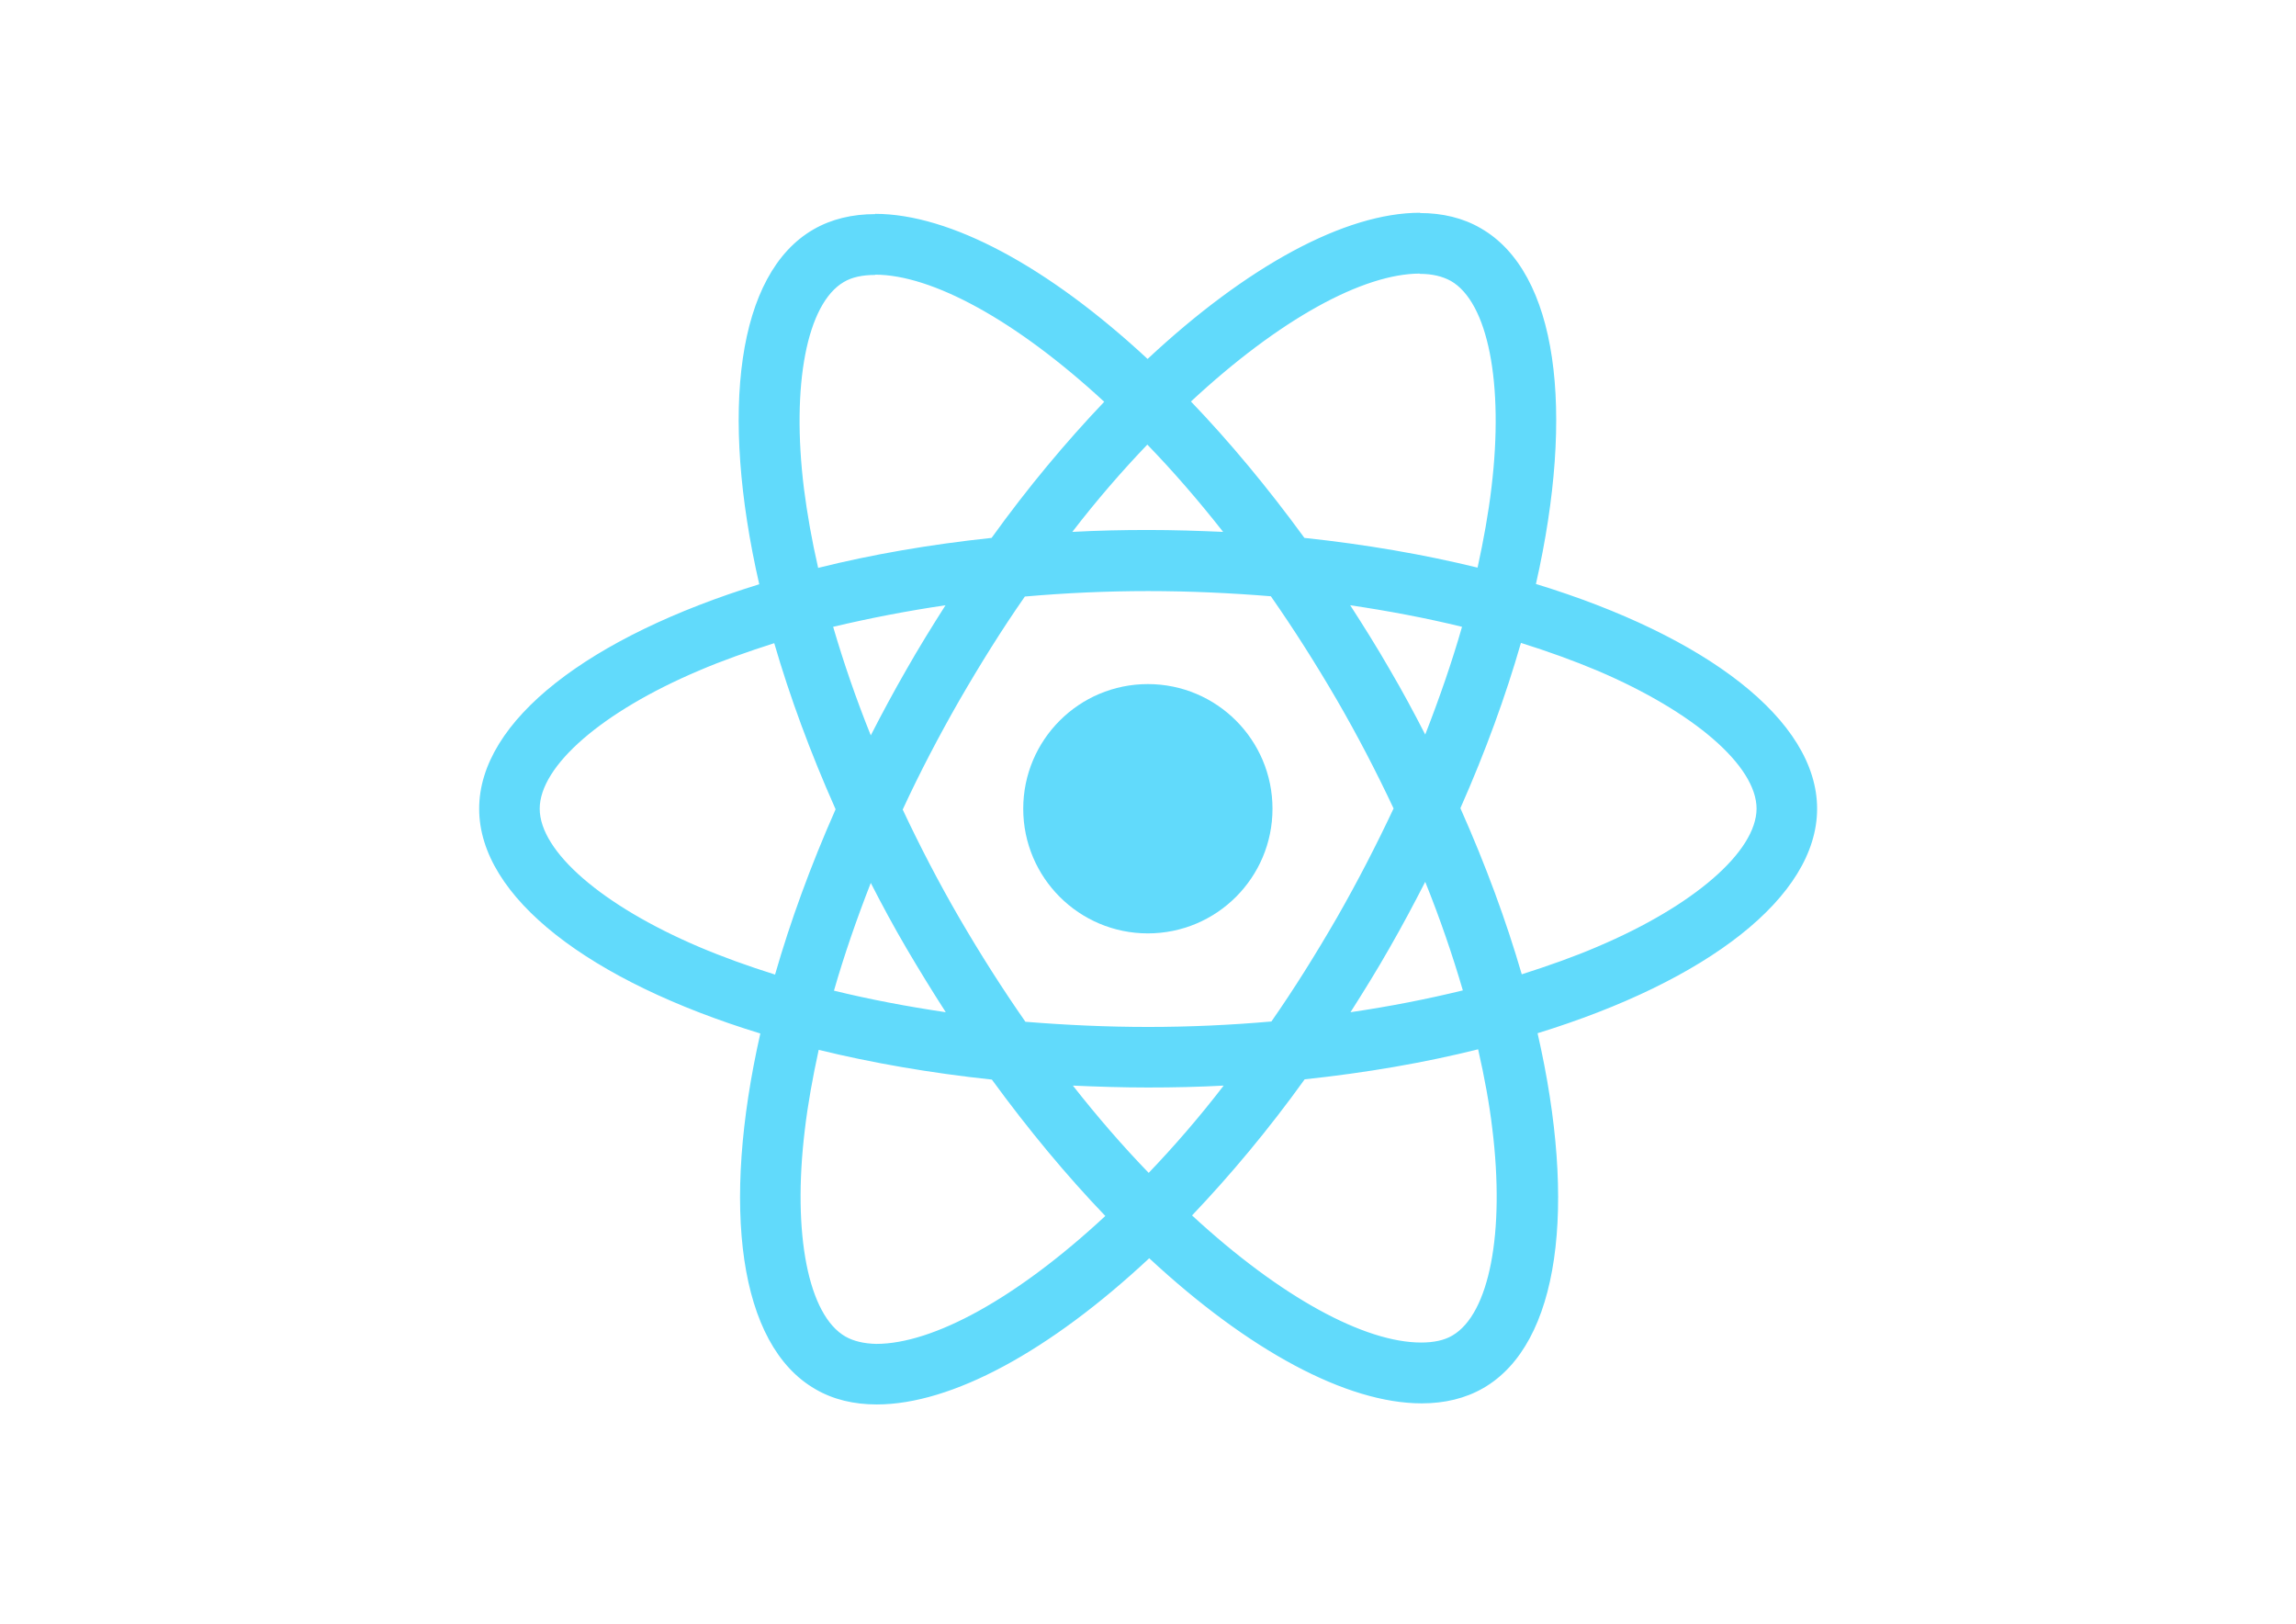
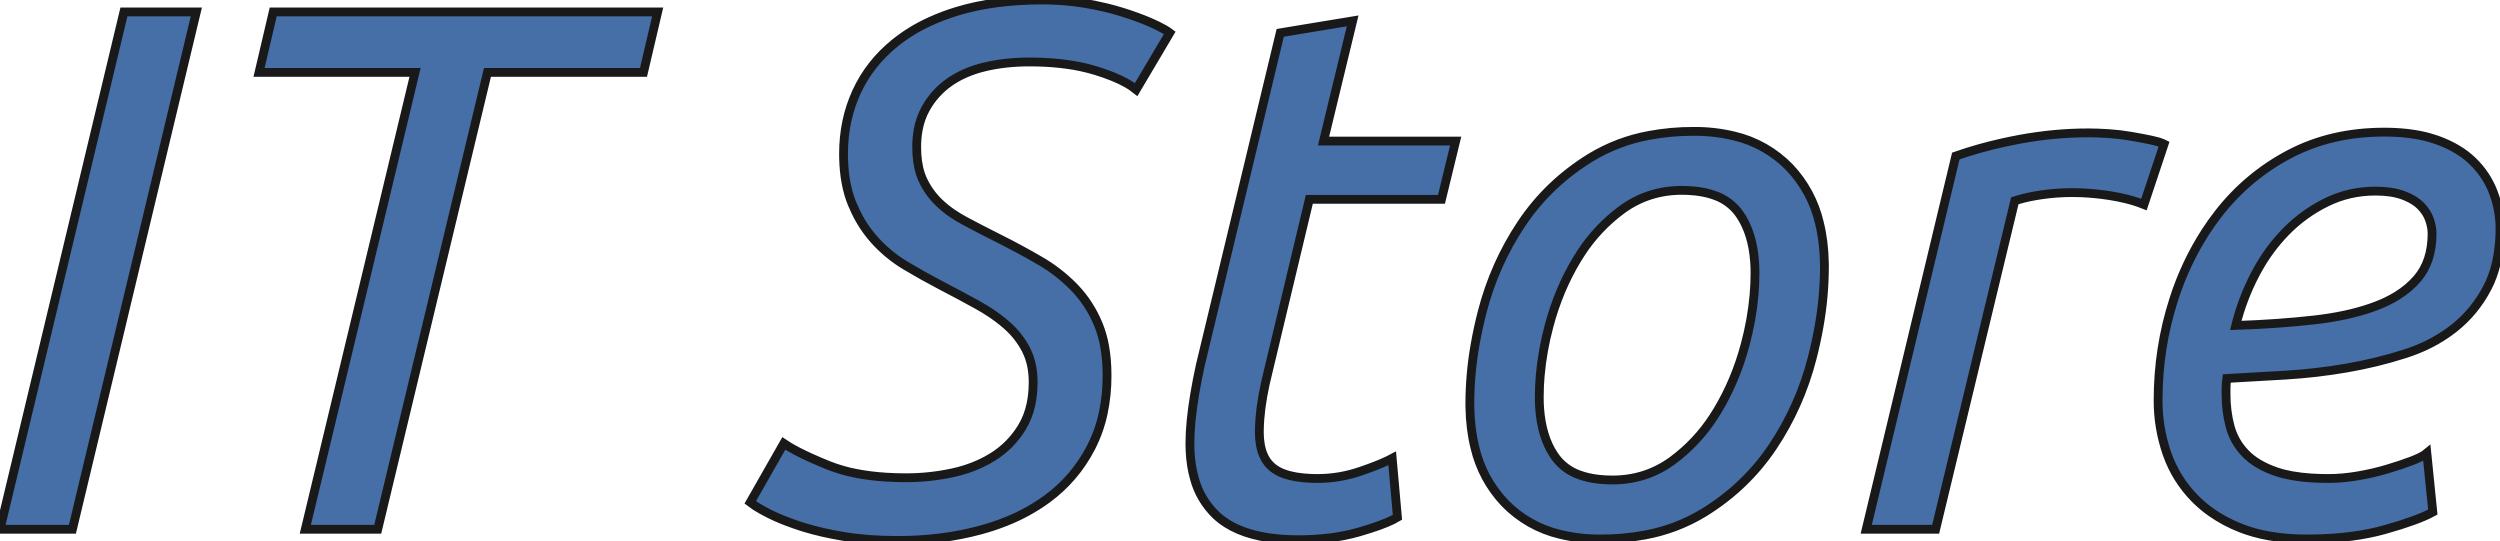
- <svg xmlns="http://www.w3.org/2000/svg" viewBox="0 0 841.9 595.3">
-   <g fill="#61DAFB">
-     <path d="M666.3 296.5c0-32.5-40.7-63.3-103.1-82.4 14.4-63.6 8-114.2-20.2-130.4-6.5-3.8-14.1-5.6-22.4-5.6v22.3c4.6 0 8.3.9 11.4 2.6 13.6 7.8 19.5 37.5 14.9 75.7-1.1 9.4-2.9 19.3-5.1 29.4-19.6-4.8-41-8.5-63.5-10.9-13.5-18.5-27.5-35.3-41.6-50 32.6-30.3 63.2-46.9 84-46.9V78c-27.5 0-63.5 19.6-99.9 53.6-36.4-33.8-72.4-53.2-99.9-53.2v22.3c20.7 0 51.4 16.5 84 46.6-14 14.7-28 31.4-41.3 49.9-22.6 2.4-44 6.1-63.6 11-2.3-10-4-19.7-5.2-29-4.7-38.2 1.1-67.9 14.6-75.8 3-1.8 6.9-2.6 11.5-2.6V78.5c-8.4 0-16 1.8-22.6 5.6-28.1 16.2-34.4 66.7-19.9 130.1-62.2 19.2-102.7 49.9-102.7 82.3 0 32.5 40.7 63.3 103.1 82.4-14.4 63.6-8 114.2 20.2 130.4 6.5 3.8 14.1 5.6 22.5 5.6 27.5 0 63.5-19.6 99.9-53.6 36.4 33.8 72.4 53.2 99.9 53.2 8.4 0 16-1.8 22.6-5.6 28.1-16.2 34.4-66.7 19.9-130.1 62-19.1 102.5-49.9 102.5-82.3zm-130.2-66.7c-3.7 12.9-8.3 26.2-13.5 39.5-4.1-8-8.4-16-13.1-24-4.6-8-9.5-15.8-14.4-23.4 14.2 2.1 27.9 4.7 41 7.9zm-45.8 106.5c-7.8 13.5-15.8 26.3-24.1 38.2-14.9 1.3-30 2-45.2 2-15.1 0-30.2-.7-45-1.9-8.3-11.9-16.4-24.6-24.2-38-7.6-13.1-14.5-26.4-20.8-39.8 6.2-13.4 13.2-26.8 20.7-39.9 7.8-13.5 15.8-26.3 24.1-38.2 14.9-1.3 30-2 45.2-2 15.1 0 30.2.7 45 1.9 8.3 11.9 16.4 24.6 24.2 38 7.6 13.1 14.5 26.4 20.8 39.8-6.3 13.4-13.2 26.8-20.7 39.9zm32.3-13c5.4 13.4 10 26.8 13.8 39.8-13.1 3.2-26.9 5.9-41.2 8 4.9-7.7 9.8-15.6 14.4-23.7 4.6-8 8.9-16.1 13-24.1zM421.2 430c-9.3-9.6-18.6-20.3-27.8-32 9 .4 18.2.7 27.5.7 9.4 0 18.7-.2 27.8-.7-9 11.7-18.3 22.4-27.5 32zm-74.4-58.9c-14.2-2.1-27.9-4.7-41-7.9 3.7-12.9 8.3-26.2 13.5-39.5 4.1 8 8.4 16 13.1 24 4.7 8 9.5 15.8 14.4 23.4zM420.7 163c9.3 9.6 18.6 20.3 27.8 32-9-.4-18.2-.7-27.5-.7-9.4 0-18.7.2-27.8.7 9-11.7 18.3-22.4 27.5-32zm-74 58.9c-4.9 7.7-9.8 15.6-14.4 23.7-4.6 8-8.9 16-13 24-5.4-13.4-10-26.8-13.8-39.8 13.1-3.1 26.9-5.8 41.2-7.9zm-90.5 125.2c-35.4-15.1-58.3-34.9-58.3-50.6 0-15.7 22.9-35.6 58.3-50.6 8.6-3.7 18-7 27.7-10.1 5.7 19.6 13.2 40 22.5 60.9-9.2 20.8-16.6 41.1-22.2 60.6-9.9-3.1-19.3-6.5-28-10.2zM310 490c-13.6-7.8-19.5-37.5-14.9-75.7 1.1-9.4 2.9-19.3 5.1-29.4 19.6 4.8 41 8.5 63.5 10.9 13.5 18.5 27.5 35.3 41.6 50-32.6 30.3-63.2 46.9-84 46.9-4.5-.1-8.3-1-11.3-2.7zm237.2-76.2c4.7 38.2-1.1 67.9-14.6 75.8-3 1.8-6.9 2.6-11.5 2.6-20.7 0-51.4-16.5-84-46.6 14-14.7 28-31.4 41.3-49.9 22.6-2.4 44-6.1 63.6-11 2.3 10.1 4.1 19.8 5.2 29.1zm38.5-66.7c-8.6 3.7-18 7-27.7 10.1-5.7-19.6-13.2-40-22.5-60.9 9.2-20.8 16.6-41.1 22.2-60.6 9.9 3.1 19.3 6.5 28.1 10.2 35.4 15.1 58.3 34.9 58.3 50.6-.1 15.7-23 35.6-58.4 50.6zM320.8 78.4z" />
-     <circle cx="420.9" cy="296.5" r="45.7" />
-     <path d="M520.5 78.1z" />
+ <svg xmlns="http://www.w3.org/2000/svg" width="267.92" height="57.92" viewBox="0 0 267.92 57.92">
+   <g id="svgGroup" stroke-linecap="round" fill-rule="evenodd" font-size="9pt" stroke="#19191a" stroke-width="0.25mm" fill="#466fa8" style="stroke:#19191a;stroke-width:0.25mm;fill:#466fa8">
+     <path d="M 125.36 3.52 L 121.76 9.6 A 7.015 7.015 0 0 0 120.75 8.92 Q 119.462 8.193 117.4 7.56 A 19.662 19.662 0 0 0 114.35 6.9 Q 112.837 6.689 111.122 6.649 A 34.781 34.781 0 0 0 110.32 6.64 Q 107.76 6.64 105.56 7.16 A 12.212 12.212 0 0 0 103.392 7.882 A 9.784 9.784 0 0 0 101.76 8.8 Q 100.16 9.92 99.2 11.64 A 7.382 7.382 0 0 0 98.398 13.922 A 10.171 10.171 0 0 0 98.24 15.76 Q 98.24 17.424 98.649 18.652 A 5.896 5.896 0 0 0 98.88 19.24 Q 99.52 20.64 100.64 21.72 A 11.004 11.004 0 0 0 102.065 22.872 A 14.46 14.46 0 0 0 103.4 23.68 Q 105.04 24.56 106.96 25.52 Q 109.36 26.72 111.48 27.96 A 16.924 16.924 0 0 1 114.998 30.672 A 15.859 15.859 0 0 1 115.2 30.88 Q 116.8 32.56 117.72 34.8 A 11.467 11.467 0 0 1 118.38 37.111 Q 118.64 38.54 118.64 40.24 A 19.057 19.057 0 0 1 118.236 44.249 A 14.773 14.773 0 0 1 116.92 47.96 Q 115.2 51.28 112.2 53.48 A 19.928 19.928 0 0 1 107.78 55.903 A 24.874 24.874 0 0 1 105.08 56.8 Q 100.96 57.92 96.16 57.92 Q 92.96 57.92 90.36 57.48 A 39.3 39.3 0 0 1 88.207 57.057 Q 87.147 56.816 86.221 56.533 A 22.801 22.801 0 0 1 85.8 56.4 Q 84.299 55.91 83.15 55.397 A 17.112 17.112 0 0 1 82.48 55.08 A 21.164 21.164 0 0 1 81.693 54.667 Q 80.895 54.225 80.4 53.84 L 84 47.52 A 12.614 12.614 0 0 0 84.994 48.127 Q 86.103 48.743 87.745 49.443 A 55.414 55.414 0 0 0 88.8 49.88 A 16.337 16.337 0 0 0 91.755 50.735 Q 93.238 51.026 94.963 51.135 A 34.213 34.213 0 0 0 97.12 51.2 Q 99.6 51.2 102.04 50.68 A 14.152 14.152 0 0 0 105.019 49.705 A 12.341 12.341 0 0 0 106.4 48.96 Q 108.32 47.76 109.52 45.8 A 7.859 7.859 0 0 0 110.49 43.304 Q 110.706 42.288 110.719 41.117 A 13.645 13.645 0 0 0 110.72 40.96 A 8.874 8.874 0 0 0 110.559 39.227 A 6.639 6.639 0 0 0 109.96 37.48 A 8.904 8.904 0 0 0 107.962 34.913 A 10.07 10.07 0 0 0 107.88 34.84 A 16.168 16.168 0 0 0 106.143 33.519 A 20.559 20.559 0 0 0 104.76 32.68 Q 102.96 31.68 100.8 30.56 Q 98.96 29.6 97.08 28.48 Q 95.2 27.36 93.72 25.72 A 12.865 12.865 0 0 1 91.701 22.692 A 15.104 15.104 0 0 1 91.32 21.84 Q 90.473 19.778 90.406 16.97 A 20.464 20.464 0 0 1 90.4 16.48 Q 90.4 12.88 91.8 9.84 Q 93.2 6.8 95.92 4.6 A 17.644 17.644 0 0 1 99.695 2.29 A 23.005 23.005 0 0 1 102.6 1.2 Q 106.56 0 111.68 0 A 28.713 28.713 0 0 1 115.128 0.201 A 25.087 25.087 0 0 1 116.24 0.36 A 32.996 32.996 0 0 1 118.556 0.828 A 26.341 26.341 0 0 1 120.2 1.28 A 35.997 35.997 0 0 1 121.791 1.814 Q 122.532 2.083 123.177 2.361 A 21.17 21.17 0 0 1 123.36 2.44 A 19.841 19.841 0 0 1 124.068 2.768 Q 124.9 3.175 125.36 3.52 Z M 29.28 1.28 L 70.48 1.28 L 68.96 7.76 L 52.24 7.76 L 40.48 56.72 L 32.72 56.72 L 44.48 7.76 L 27.76 7.76 L 29.28 1.28 Z M 128.64 39.12 L 137.2 3.52 L 144.96 2.24 L 141.84 15.12 L 156 15.12 L 154.48 21.36 L 140.32 21.36 L 135.92 39.76 Q 135.185 42.639 135.013 44.955 A 18.422 18.422 0 0 0 134.96 46.32 A 7.649 7.649 0 0 0 135.074 47.688 Q 135.213 48.45 135.52 49.038 A 3.386 3.386 0 0 0 136.4 50.12 A 4.21 4.21 0 0 0 137.617 50.781 Q 138.789 51.205 140.56 51.269 A 17.88 17.88 0 0 0 141.2 51.28 Q 143.52 51.28 145.76 50.52 Q 147.606 49.894 148.746 49.349 A 11.584 11.584 0 0 0 149.2 49.12 L 149.76 55.44 Q 148.834 55.996 146.908 56.623 A 41.699 41.699 0 0 1 145.68 57 A 20.309 20.309 0 0 1 142.394 57.656 A 27.7 27.7 0 0 1 139.12 57.84 A 21.727 21.727 0 0 1 135.998 57.631 Q 132.333 57.098 130.32 55.2 A 8.463 8.463 0 0 1 128 51.282 Q 127.61 49.921 127.537 48.288 A 17.17 17.17 0 0 1 127.52 47.52 A 25.393 25.393 0 0 1 127.652 45.048 Q 127.779 43.764 128.026 42.282 A 64.312 64.312 0 0 1 128.64 39.12 Z M 260.08 48.56 L 260.72 54.88 Q 259.12 55.76 255.56 56.76 Q 252.355 57.661 248.144 57.75 A 44.331 44.331 0 0 1 247.2 57.76 A 24.152 24.152 0 0 1 243.957 57.554 Q 242.262 57.324 240.815 56.838 A 14.028 14.028 0 0 1 240.16 56.6 A 14.997 14.997 0 0 1 236.983 54.912 A 12.847 12.847 0 0 1 235.2 53.4 Q 233.2 51.36 232.24 48.64 A 17.173 17.173 0 0 1 231.28 42.904 A 19.045 19.045 0 0 1 231.28 42.88 Q 231.28 37.28 232.96 32.08 A 30.392 30.392 0 0 1 236.377 24.821 A 27.678 27.678 0 0 1 237.76 22.88 Q 240.88 18.88 245.36 16.52 Q 249.84 14.16 255.52 14.16 A 21.581 21.581 0 0 1 258.033 14.299 Q 259.327 14.451 260.439 14.769 A 12.035 12.035 0 0 1 261.16 15 Q 263.52 15.84 265 17.28 Q 266.48 18.72 267.2 20.6 Q 267.92 22.48 267.92 24.48 A 17.294 17.294 0 0 1 267.696 27.344 Q 267.429 28.93 266.846 30.247 A 10.124 10.124 0 0 1 266.56 30.84 Q 265.2 33.44 262.96 35.2 A 15.982 15.982 0 0 1 259.04 37.444 A 18.998 18.998 0 0 1 257.72 37.92 Q 254.72 38.88 251.48 39.44 Q 248.24 40 244.92 40.2 Q 241.6 40.4 238.64 40.56 Q 238.562 41.186 238.56 41.582 A 4.088 4.088 0 0 0 238.56 41.6 L 238.56 42.24 Q 238.56 44.08 239 45.72 Q 239.44 47.36 240.64 48.6 Q 241.84 49.84 243.96 50.56 Q 245.472 51.074 247.656 51.221 A 27.766 27.766 0 0 0 249.52 51.28 Q 251.04 51.28 252.68 51 Q 254.32 50.72 255.8 50.28 Q 257.28 49.84 258.44 49.4 Q 259.6 48.96 260.08 48.56 Z M 167.215 57.27 A 17.831 17.831 0 0 0 171.52 57.76 A 25.423 25.423 0 0 0 176.29 57.333 A 18.494 18.494 0 0 0 182.56 54.96 Q 187.12 52.16 190 47.84 Q 192.88 43.52 194.2 38.4 A 44.736 44.736 0 0 0 194.952 34.937 A 36.552 36.552 0 0 0 195.52 28.64 A 24.388 24.388 0 0 0 195.517 28.236 Q 195.477 25.867 194.975 23.862 A 12.867 12.867 0 0 0 191.8 17.96 A 12.137 12.137 0 0 0 185.825 14.57 A 17.831 17.831 0 0 0 181.52 14.08 A 25.423 25.423 0 0 0 176.75 14.507 A 18.494 18.494 0 0 0 170.48 16.88 Q 165.92 19.68 163.04 24 Q 160.16 28.32 158.84 33.44 A 44.736 44.736 0 0 0 158.088 36.903 A 36.552 36.552 0 0 0 157.52 43.2 A 24.388 24.388 0 0 0 157.523 43.604 Q 157.563 45.973 158.065 47.978 A 12.867 12.867 0 0 0 161.24 53.88 A 12.137 12.137 0 0 0 167.215 57.27 Z M 0 56.72 L 13.28 1.28 L 21.04 1.28 L 7.76 56.72 L 0 56.72 Z M 231.92 15.44 L 229.76 21.92 A 14.59 14.59 0 0 0 227.925 21.33 A 19.73 19.73 0 0 0 226.08 20.96 A 27.243 27.243 0 0 0 223.054 20.66 A 23.788 23.788 0 0 0 222.08 20.64 Q 220.4 20.64 218.76 20.88 A 20.943 20.943 0 0 0 217.409 21.121 Q 216.799 21.252 216.266 21.411 A 11.69 11.69 0 0 0 215.92 21.52 L 207.44 56.72 L 200 56.72 L 209.6 16.72 A 44.514 44.514 0 0 1 214.614 15.3 A 51.75 51.75 0 0 1 216.48 14.92 Q 220.16 14.24 223.84 14.24 A 27.478 27.478 0 0 1 224.826 14.259 Q 225.381 14.279 226 14.32 Q 227.2 14.4 228.36 14.6 Q 229.52 14.8 230.48 15 Q 231.312 15.173 231.783 15.377 A 2.673 2.673 0 0 1 231.92 15.44 Z M 172.8 51.44 Q 176.4 51.44 179.24 49.36 A 17.875 17.875 0 0 0 183.601 44.735 A 20.715 20.715 0 0 0 184.04 44.04 Q 186 40.8 187.04 36.88 A 30.992 30.992 0 0 0 187.978 31.604 A 26.936 26.936 0 0 0 188.08 29.28 A 15.332 15.332 0 0 0 187.872 26.674 Q 187.625 25.246 187.086 24.098 A 7.766 7.766 0 0 0 186.32 22.8 A 5.361 5.361 0 0 0 183.776 20.945 Q 182.853 20.605 181.702 20.477 A 13.265 13.265 0 0 0 180.24 20.4 Q 176.64 20.4 173.8 22.48 A 17.875 17.875 0 0 0 169.439 27.105 A 20.715 20.715 0 0 0 169 27.8 Q 167.04 31.04 166 34.96 A 30.992 30.992 0 0 0 165.062 40.237 A 26.936 26.936 0 0 0 164.96 42.56 A 15.332 15.332 0 0 0 165.168 45.167 Q 165.415 46.594 165.954 47.743 A 7.766 7.766 0 0 0 166.72 49.04 A 5.361 5.361 0 0 0 169.264 50.895 Q 170.187 51.236 171.338 51.363 A 13.265 13.265 0 0 0 172.8 51.44 Z M 239.6 34.88 Q 244.24 34.72 248.08 34.28 Q 251.515 33.887 254.118 32.981 A 19.285 19.285 0 0 0 254.72 32.76 A 13.025 13.025 0 0 0 256.862 31.714 Q 258.178 30.904 259.08 29.84 Q 260.64 28 260.64 25.04 Q 260.64 24.32 260.36 23.52 Q 260.08 22.72 259.4 22.04 Q 258.81 21.45 257.83 21.041 A 7.585 7.585 0 0 0 257.52 20.92 Q 256.32 20.48 254.56 20.48 Q 251.76 20.48 249.32 21.68 Q 246.88 22.88 244.96 24.84 A 18.949 18.949 0 0 0 241.94 28.918 A 21.405 21.405 0 0 0 241.68 29.4 Q 240.32 32 239.6 34.88 Z" vector-effect="non-scaling-stroke" />
  </g>
</svg>
